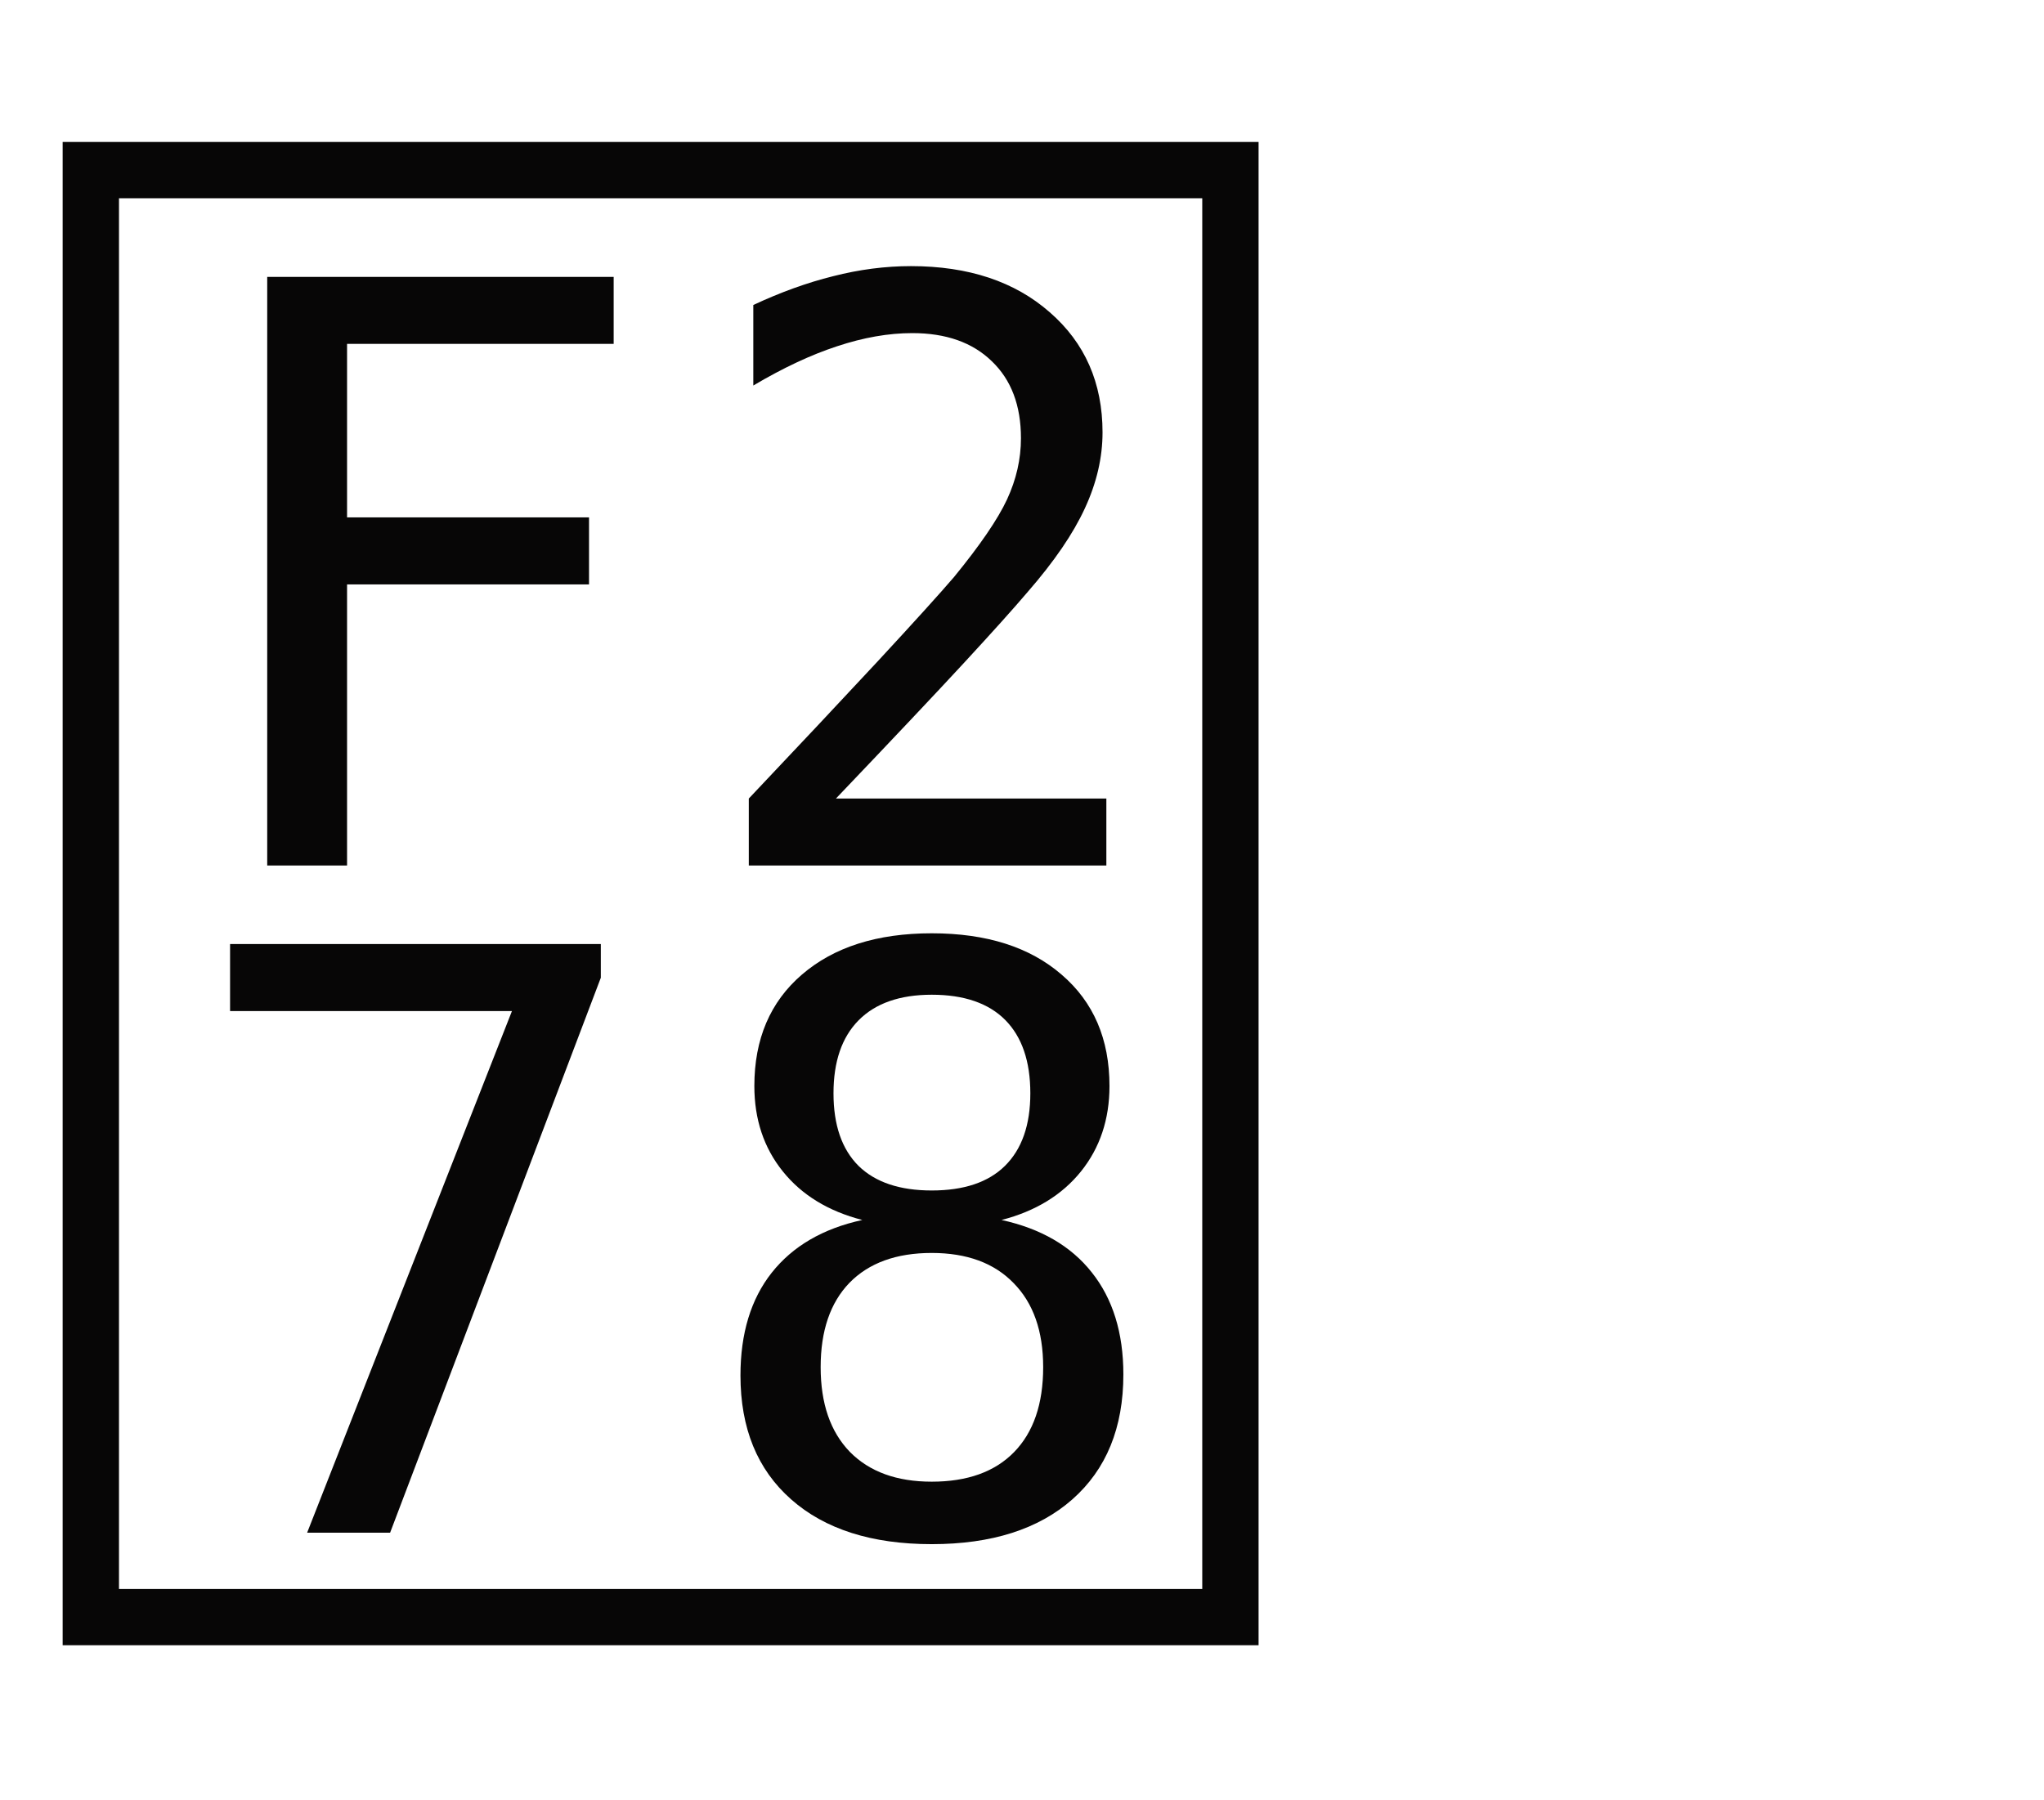
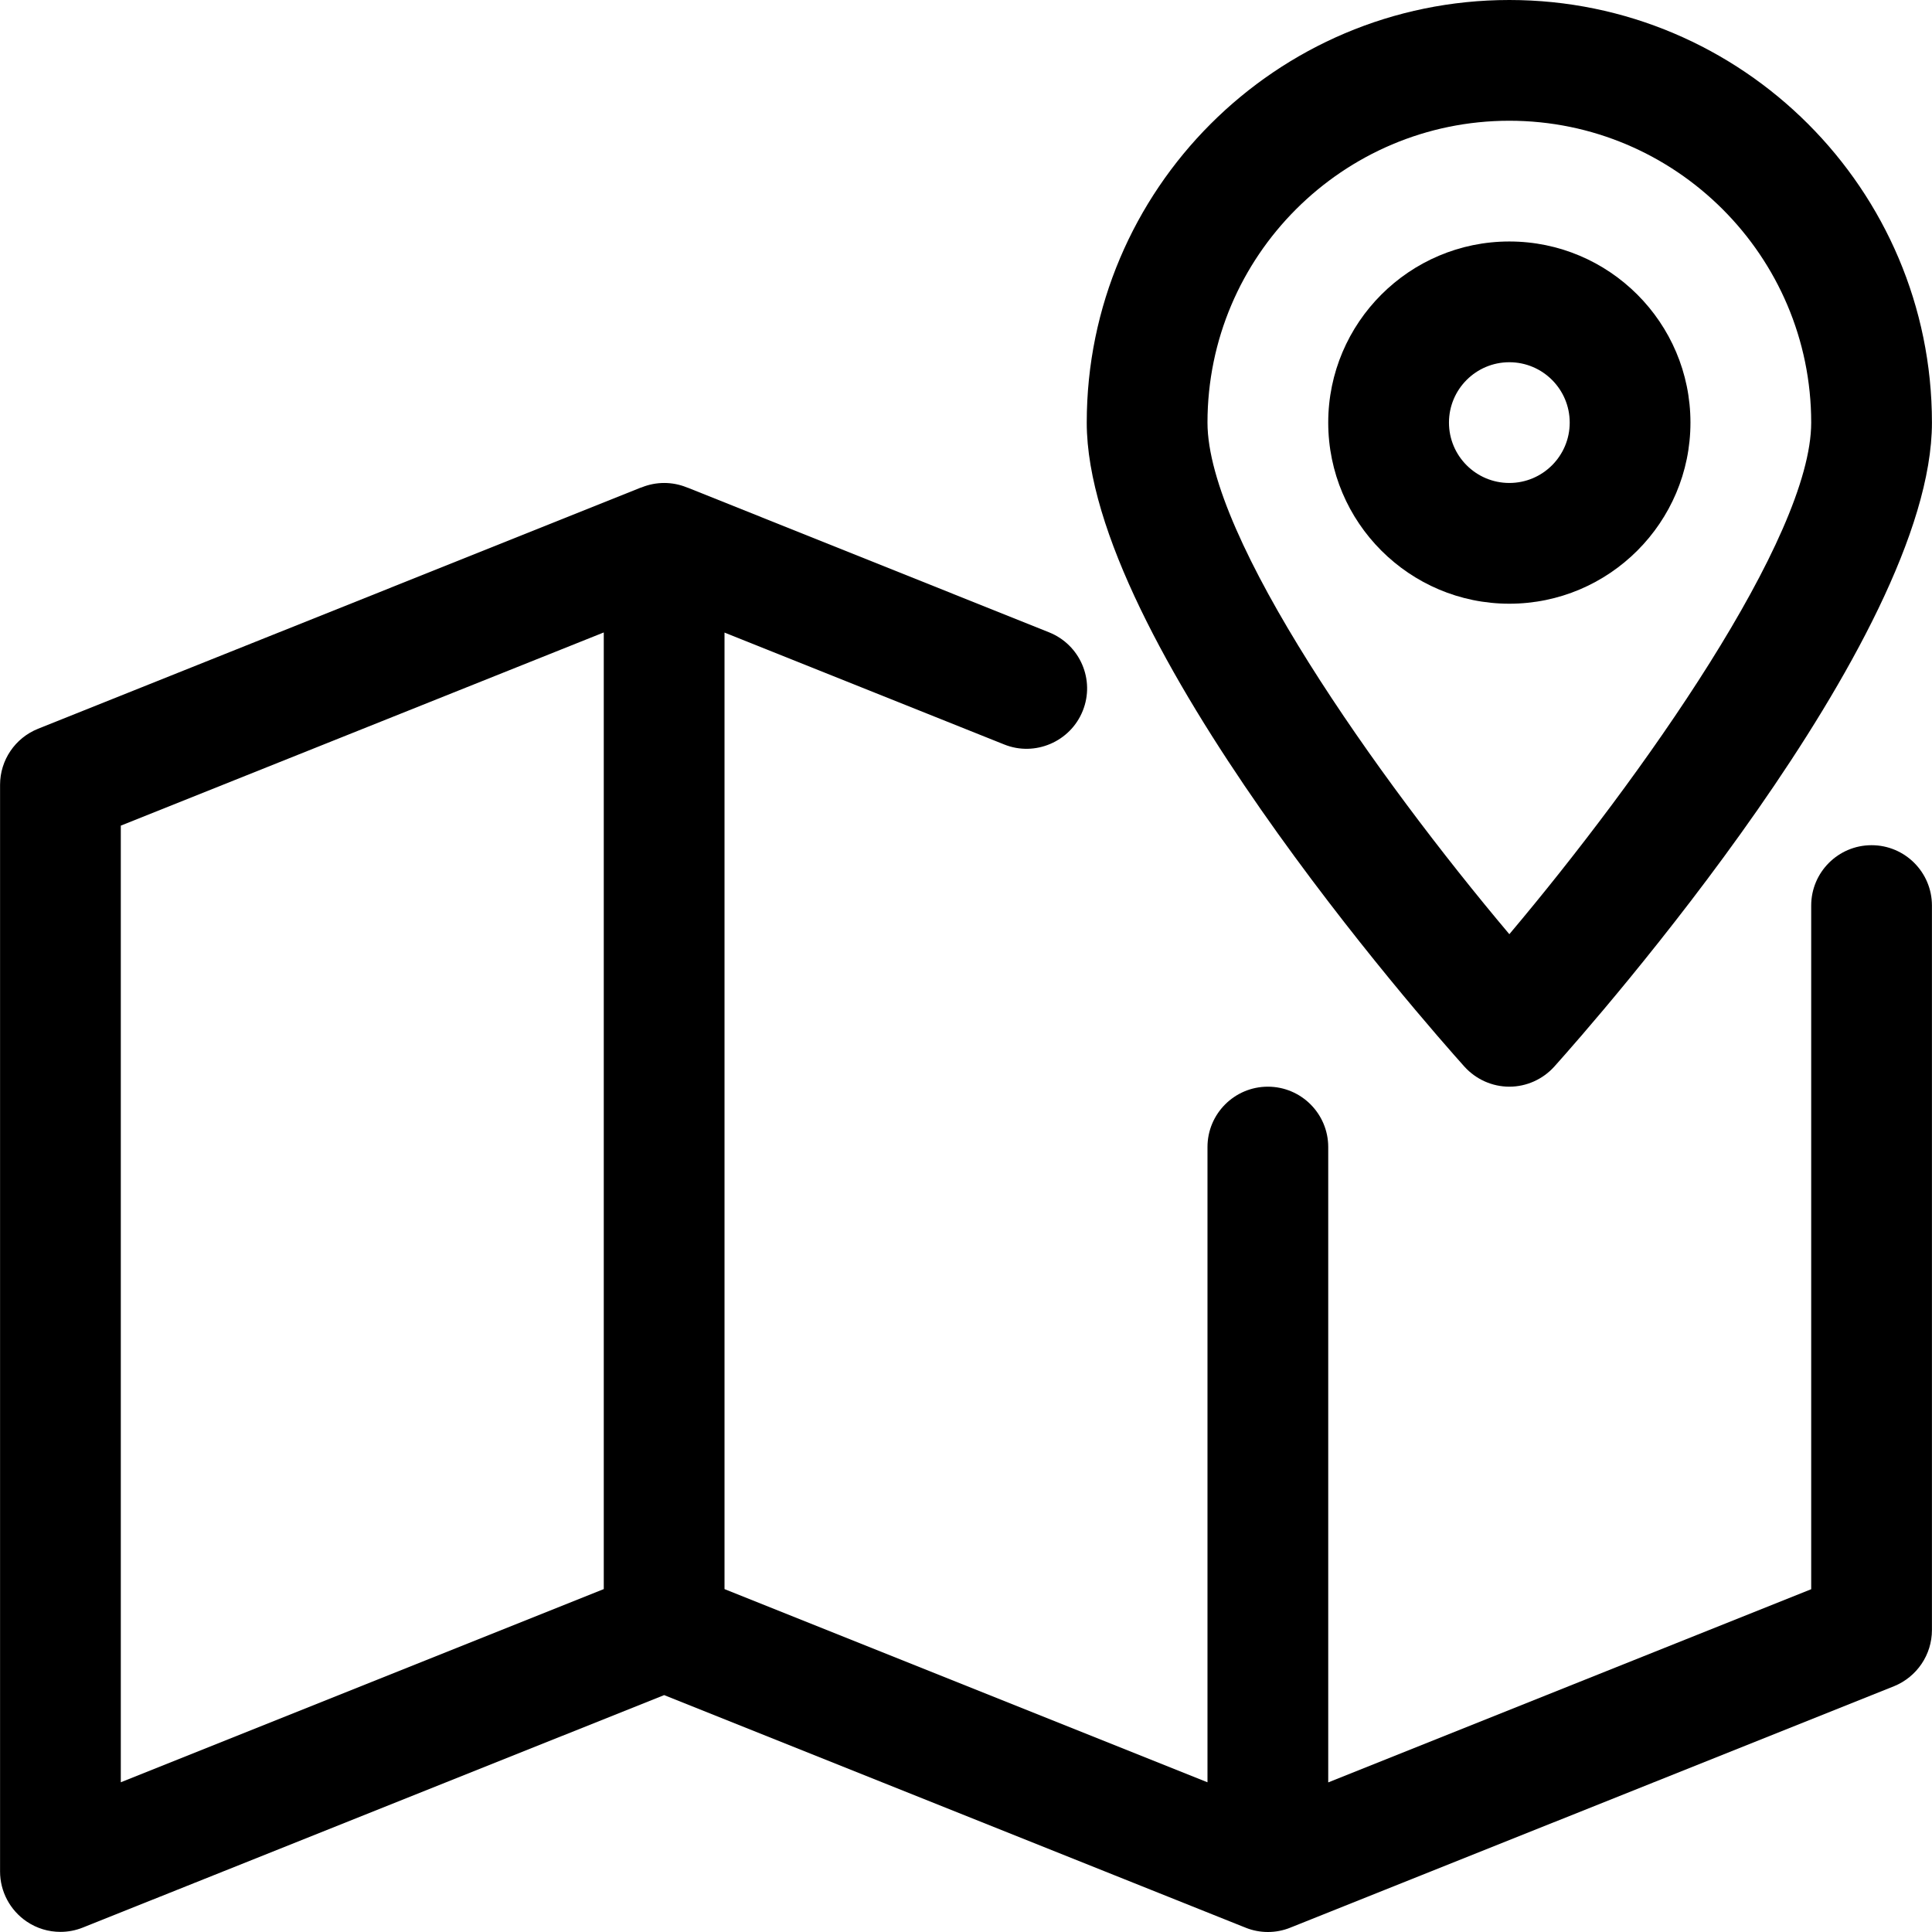
- <svg xmlns="http://www.w3.org/2000/svg" width="92" height="81" viewBox="0 0 92 81">
-   <text id="_" data-name="" transform="translate(46 69)" fill="#070606" font-size="80" font-family="FontAwesome">
-     <tspan x="-45.714" y="0"></tspan>
-   </text>
+ <svg xmlns="http://www.w3.org/2000/svg" version="1.1" id="Capa_1" x="0px" y="0px" viewBox="0 0 512.032 512.032" style="enable-background:new 0 0 512.032 512.032;" xml:space="preserve">
+   <g>
+     <g>
+       <path d="M496.016,224c-8.832,0-16,7.168-16,16v181.184l-128,51.2V304c0-8.832-7.168-16-16-16c-8.832,0-16,7.168-16,16v168.352    l-128-51.2V167.648l74.144,29.664c8.096,3.264,17.504-0.704,20.8-8.928c3.296-8.192-0.704-17.504-8.928-20.8l-95.776-38.336    c0,0,0,0-0.032,0l-0.256-0.096c-3.808-1.536-8.064-1.536-11.872,0l-0.288,0.096c0,0,0,0-0.032,0L10.064,193.152    C4.016,195.584,0.016,201.44,0.016,208v288c0,5.312,2.656,10.272,7.04,13.248c2.688,1.824,5.792,2.752,8.96,2.752    c2.016,0,4.032-0.384,5.952-1.152l154.048-61.6l153.76,61.504c0,0,0,0,0.032,0l0.288,0.128c3.808,1.536,8.064,1.536,11.872,0    l0.288-0.128c0,0,0,0,0.032,0L502,446.88c6.016-2.464,10.016-8.32,10.016-14.88V240C512.016,231.168,504.848,224,496.016,224z     M160.016,421.152l-128,51.2V218.816l128-51.2V421.152z" />
+     </g>
+   </g>
+   <g>
+     <g>
+       <path d="M400.016,64c-26.464,0-48,21.536-48,48s21.536,48,48,48s48-21.536,48-48S426.48,64,400.016,64z M400.016,128    c-8.832,0-16-7.168-16-16c0-8.832,7.168-16,16-16c8.832,0,16,7.168,16,16C416.016,120.832,408.848,128,400.016,128z" />
+     </g>
+   </g>
+   <g>
+     <g>
+       <path d="M400.016,0c-61.76,0-112,50.24-112,112c0,57.472,89.856,159.264,100.096,170.688c3.04,3.36,7.36,5.312,11.904,5.312    s8.864-1.952,11.904-5.312C422.16,271.264,512.016,169.472,512.016,112C512.016,50.24,461.776,0,400.016,0z M400.016,247.584    c-34.944-41.44-80-105.056-80-135.584c0-44.096,35.904-80,80-80s80,35.904,80,80C480.016,142.496,434.96,206.144,400.016,247.584z    " />
+     </g>
+   </g>
+   <g>
+ </g>
+   <g>
+ </g>
+   <g>
+ </g>
+   <g>
+ </g>
+   <g>
+ </g>
+   <g>
+ </g>
+   <g>
+ </g>
+   <g>
+ </g>
+   <g>
+ </g>
+   <g>
+ </g>
+   <g>
+ </g>
+   <g>
+ </g>
+   <g>
+ </g>
+   <g>
+ </g>
+   <g>
+ </g>
</svg>
